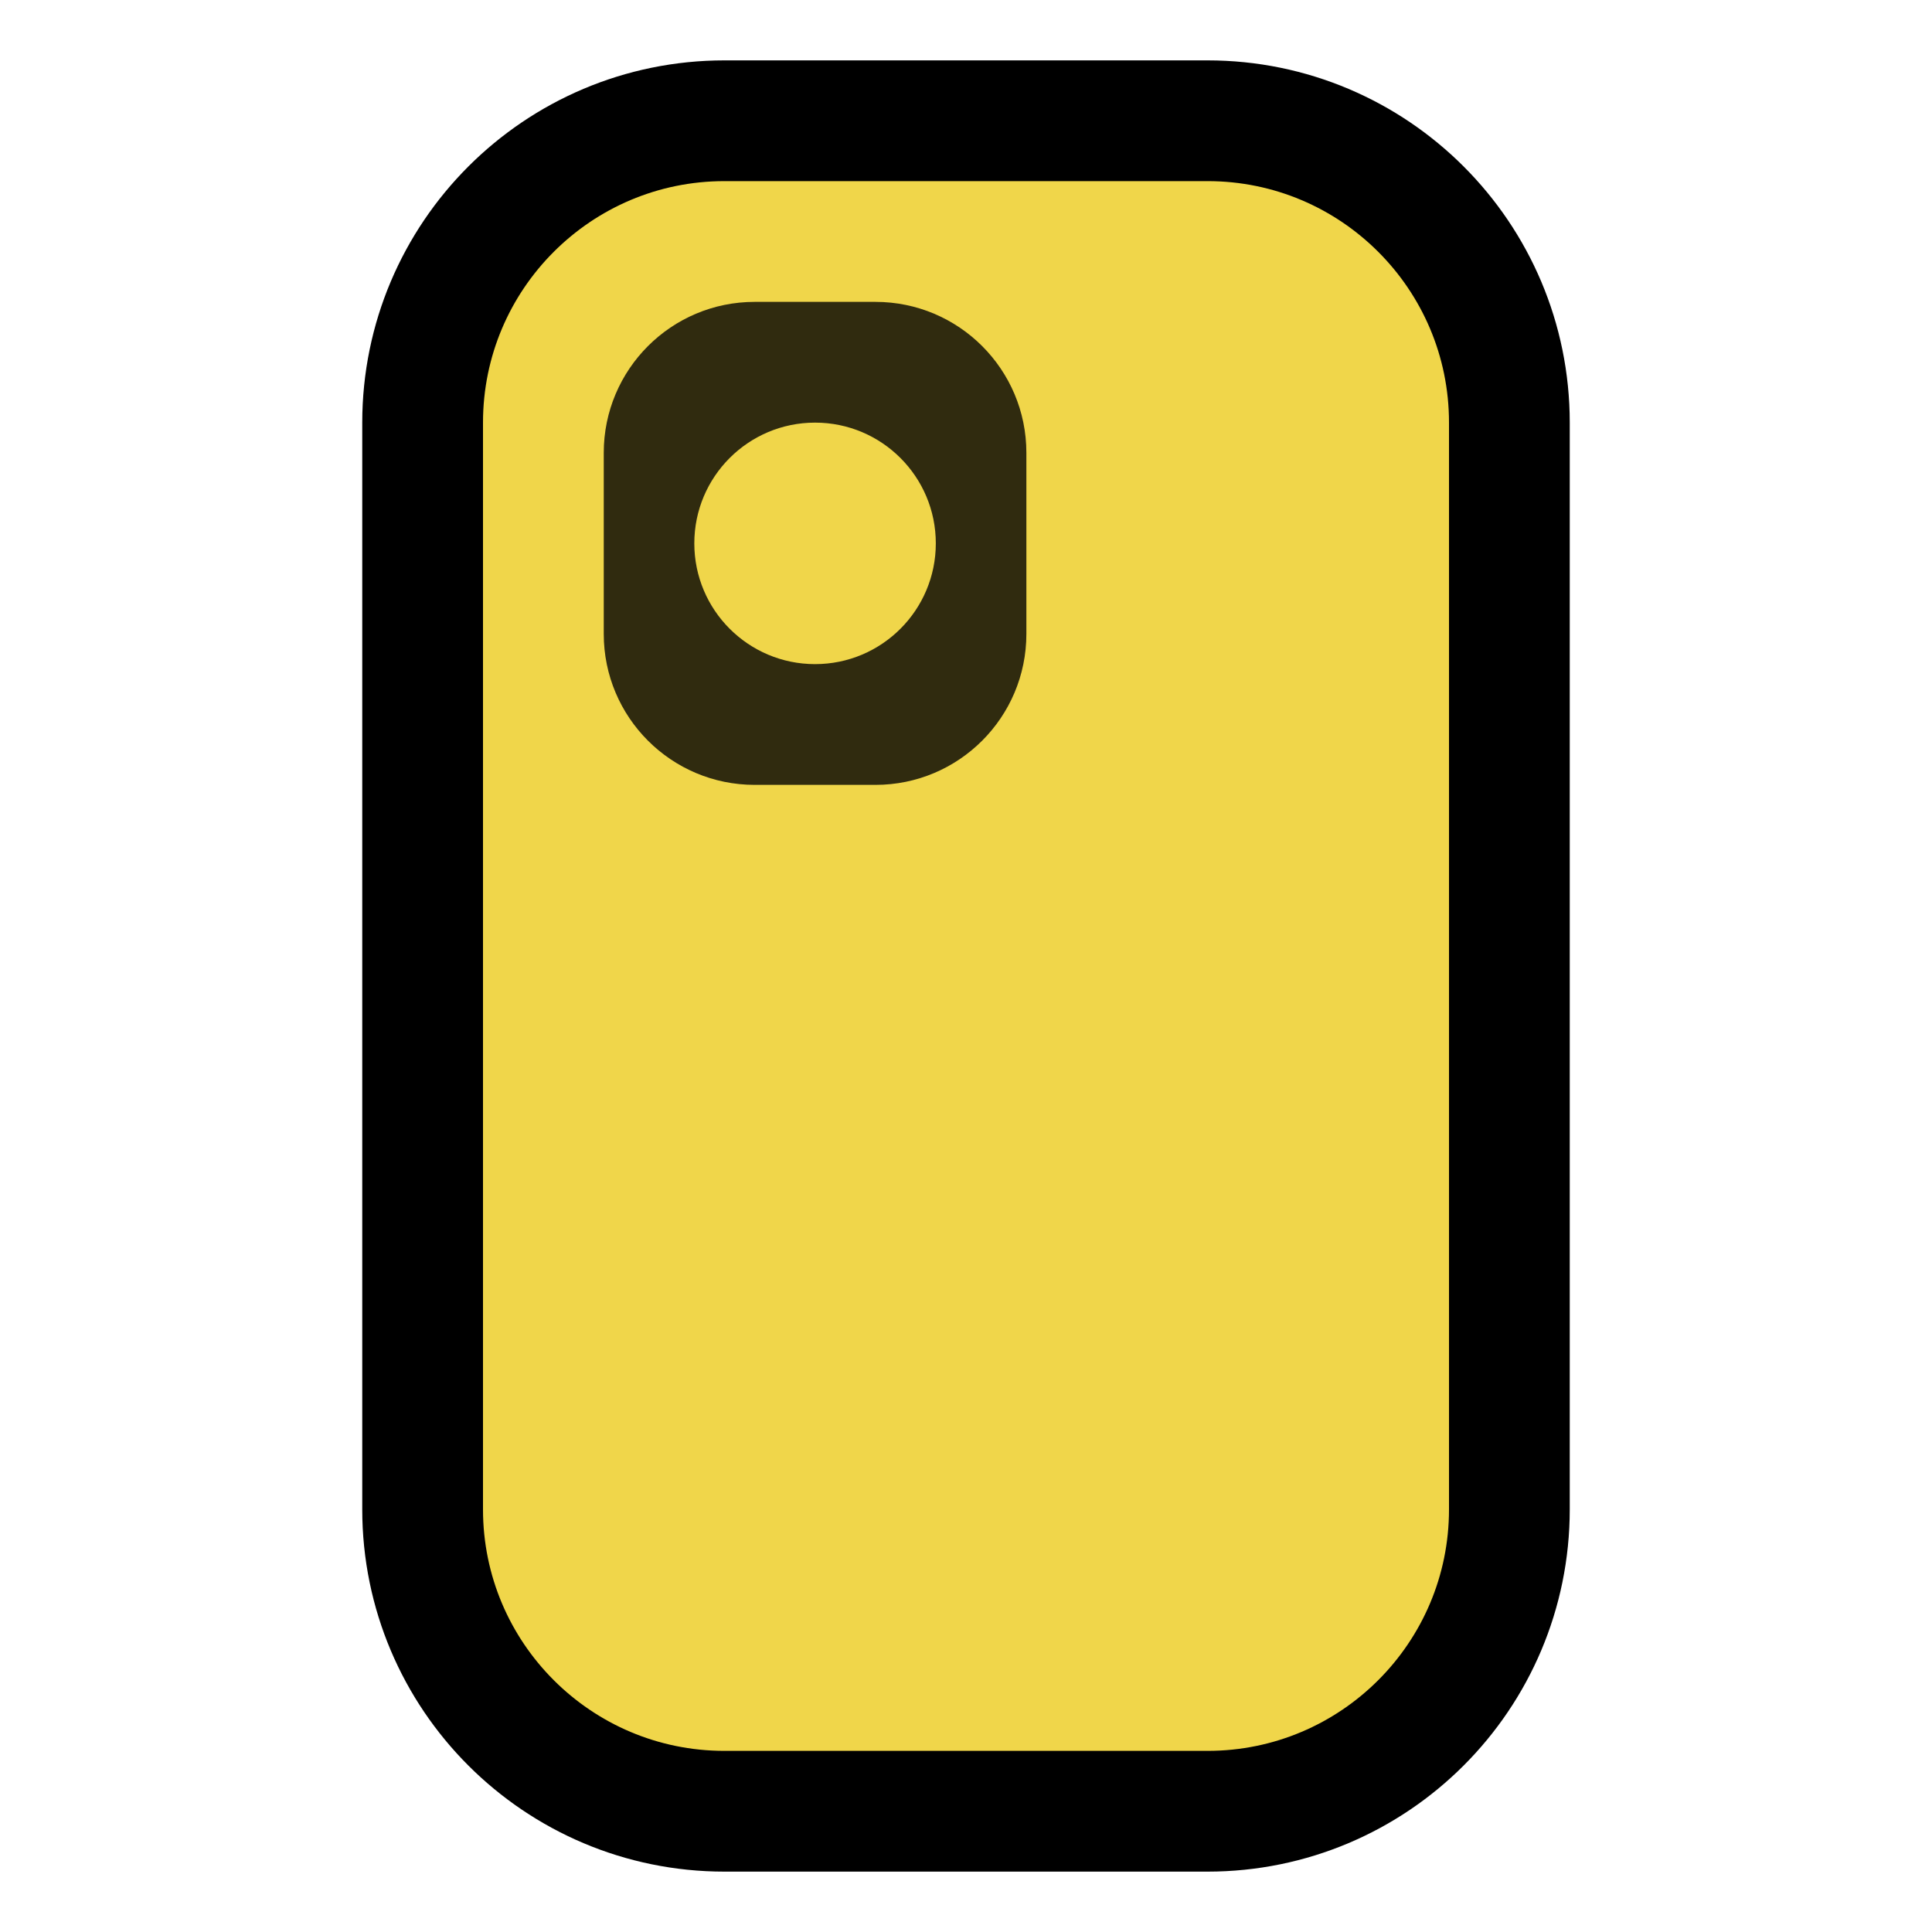
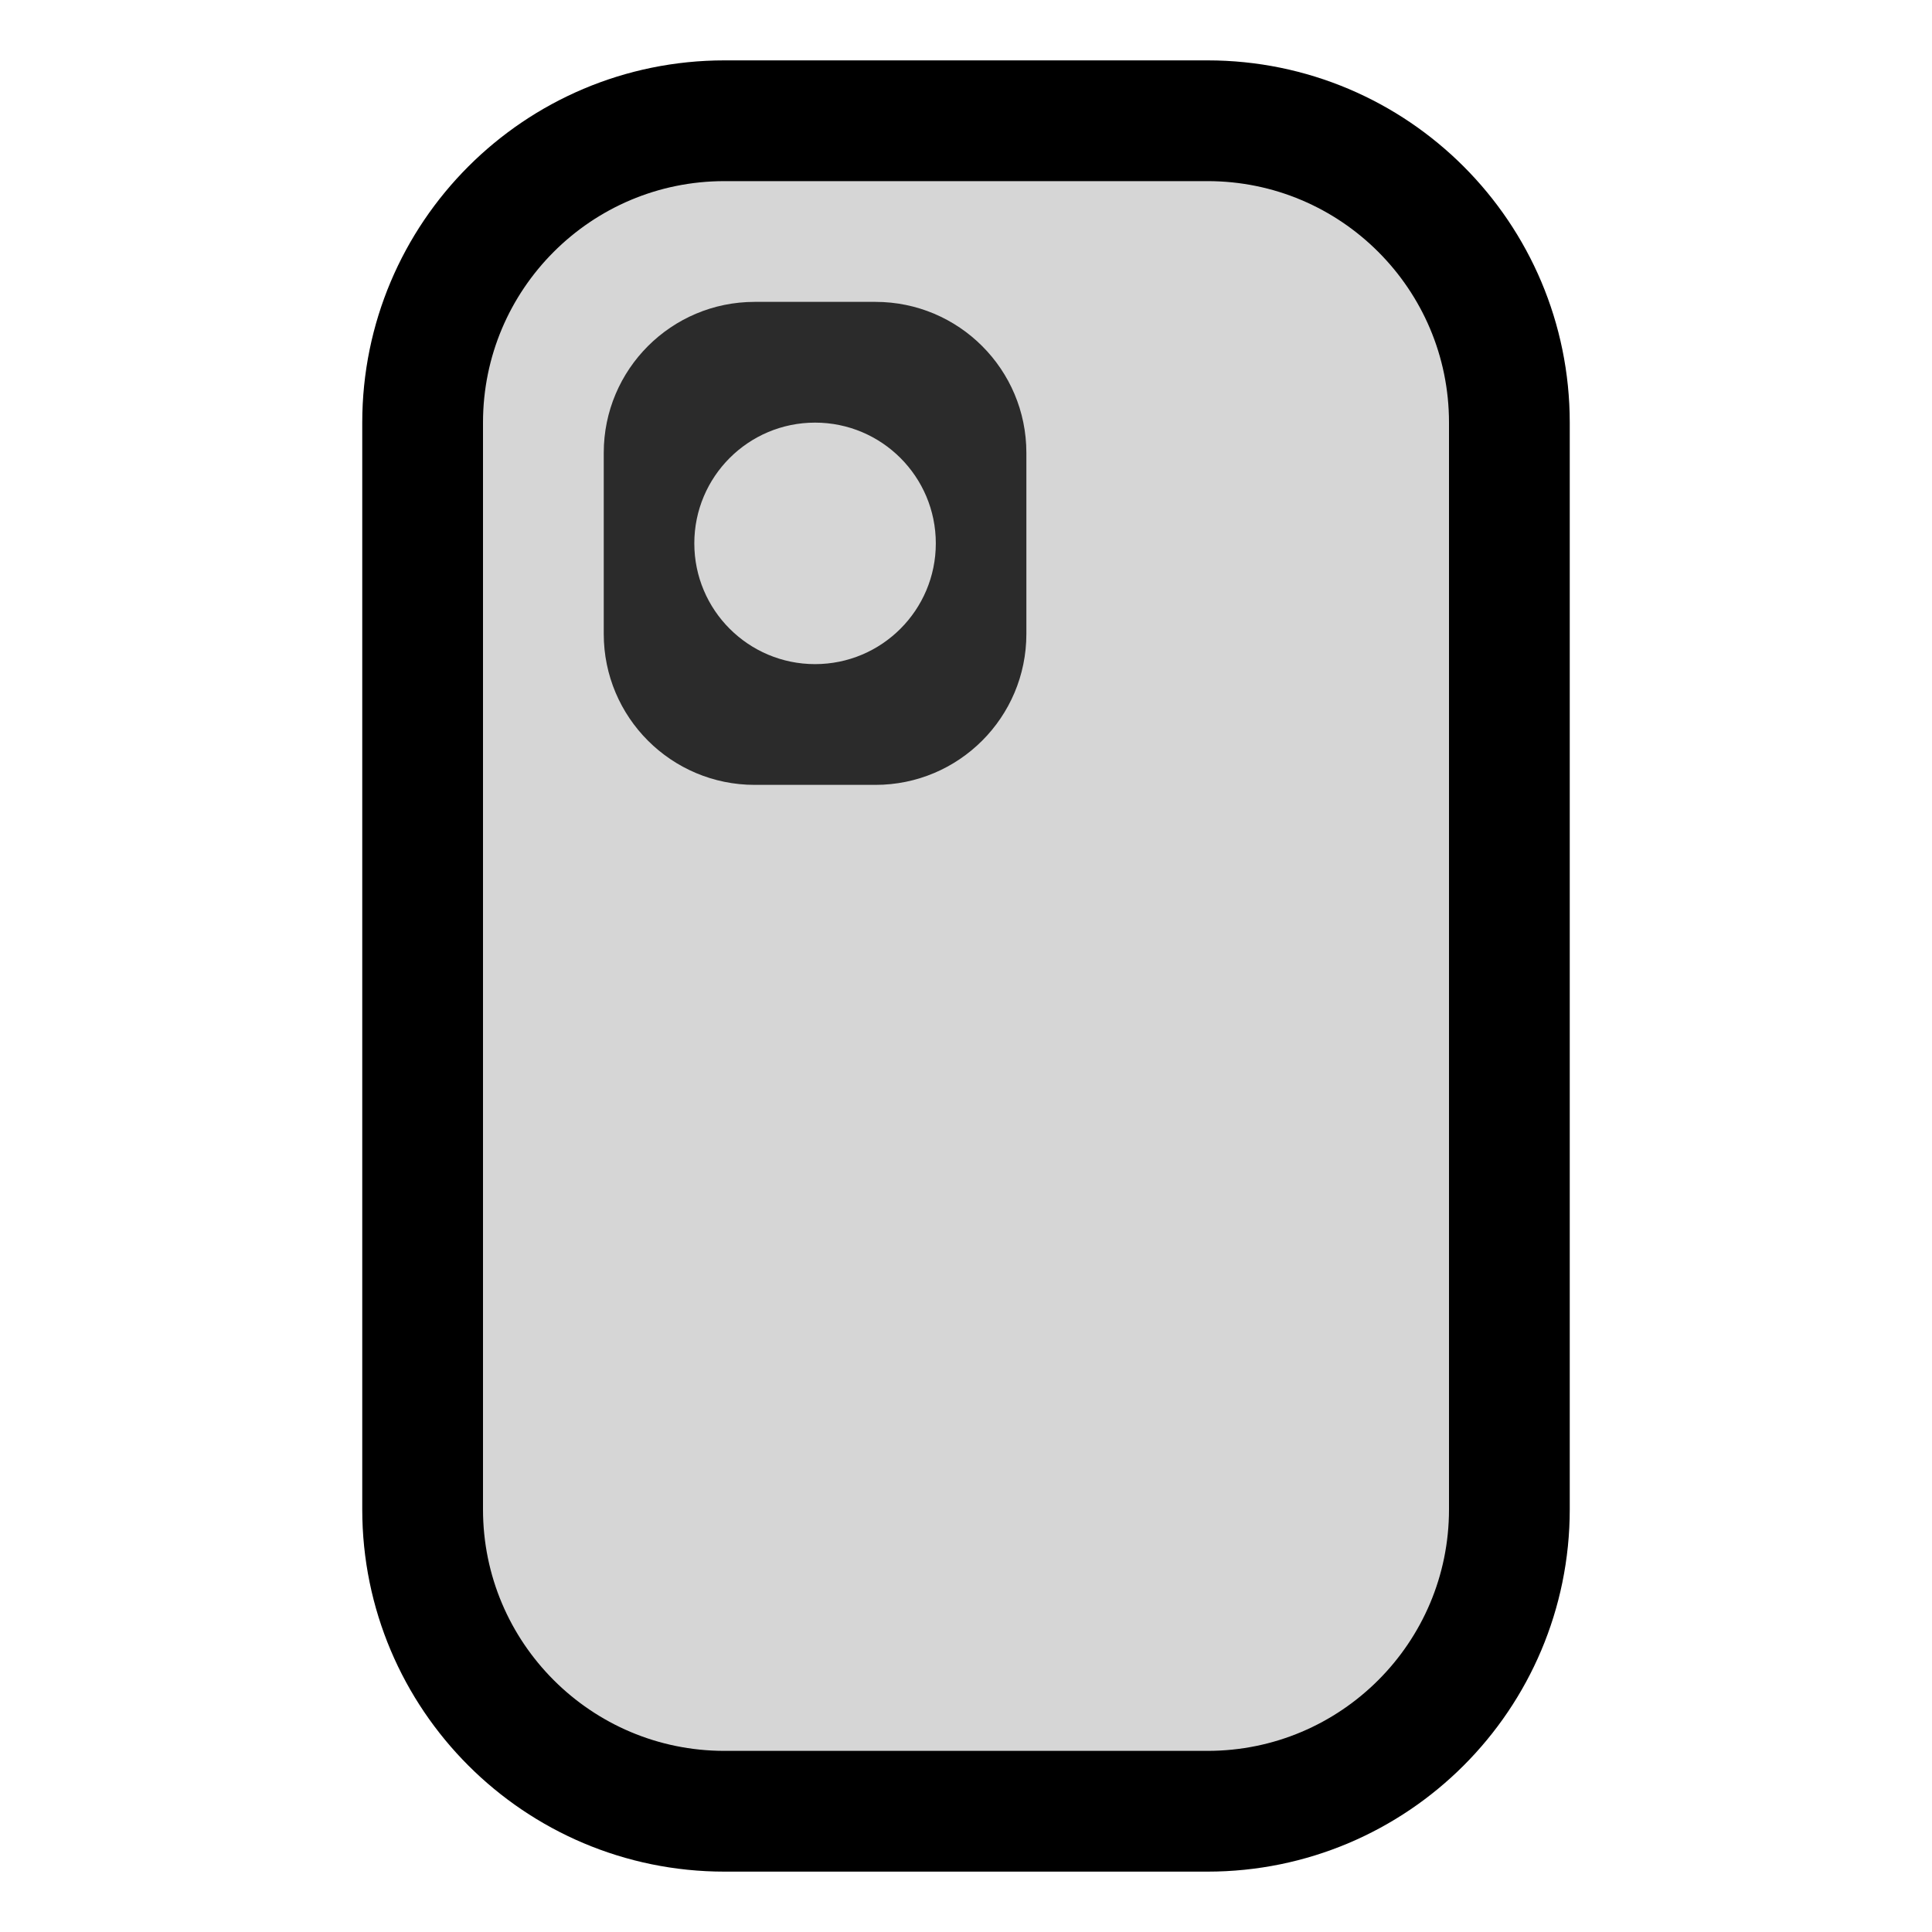
<svg xmlns="http://www.w3.org/2000/svg" viewBox="0 0 32 32">
-   <rect x="7" y="2" width="18" height="28" rx="5" fill="#f0d64a" stroke="#000" stroke-width="2" />
+   <rect x="7" y="2" width="18" height="28" rx="5" fill="#d6d6d6" stroke="#000" stroke-width="2" />
  <rect x="10" y="5" width="7" height="8" rx="2.5" fill="#000" opacity=".8" />
-   <circle cx="13.5" cy="9" r="2" fill="#f0d64a" />
+   <circle cx="13.5" cy="9" r="2" fill="#d6d6d6" />
</svg>
